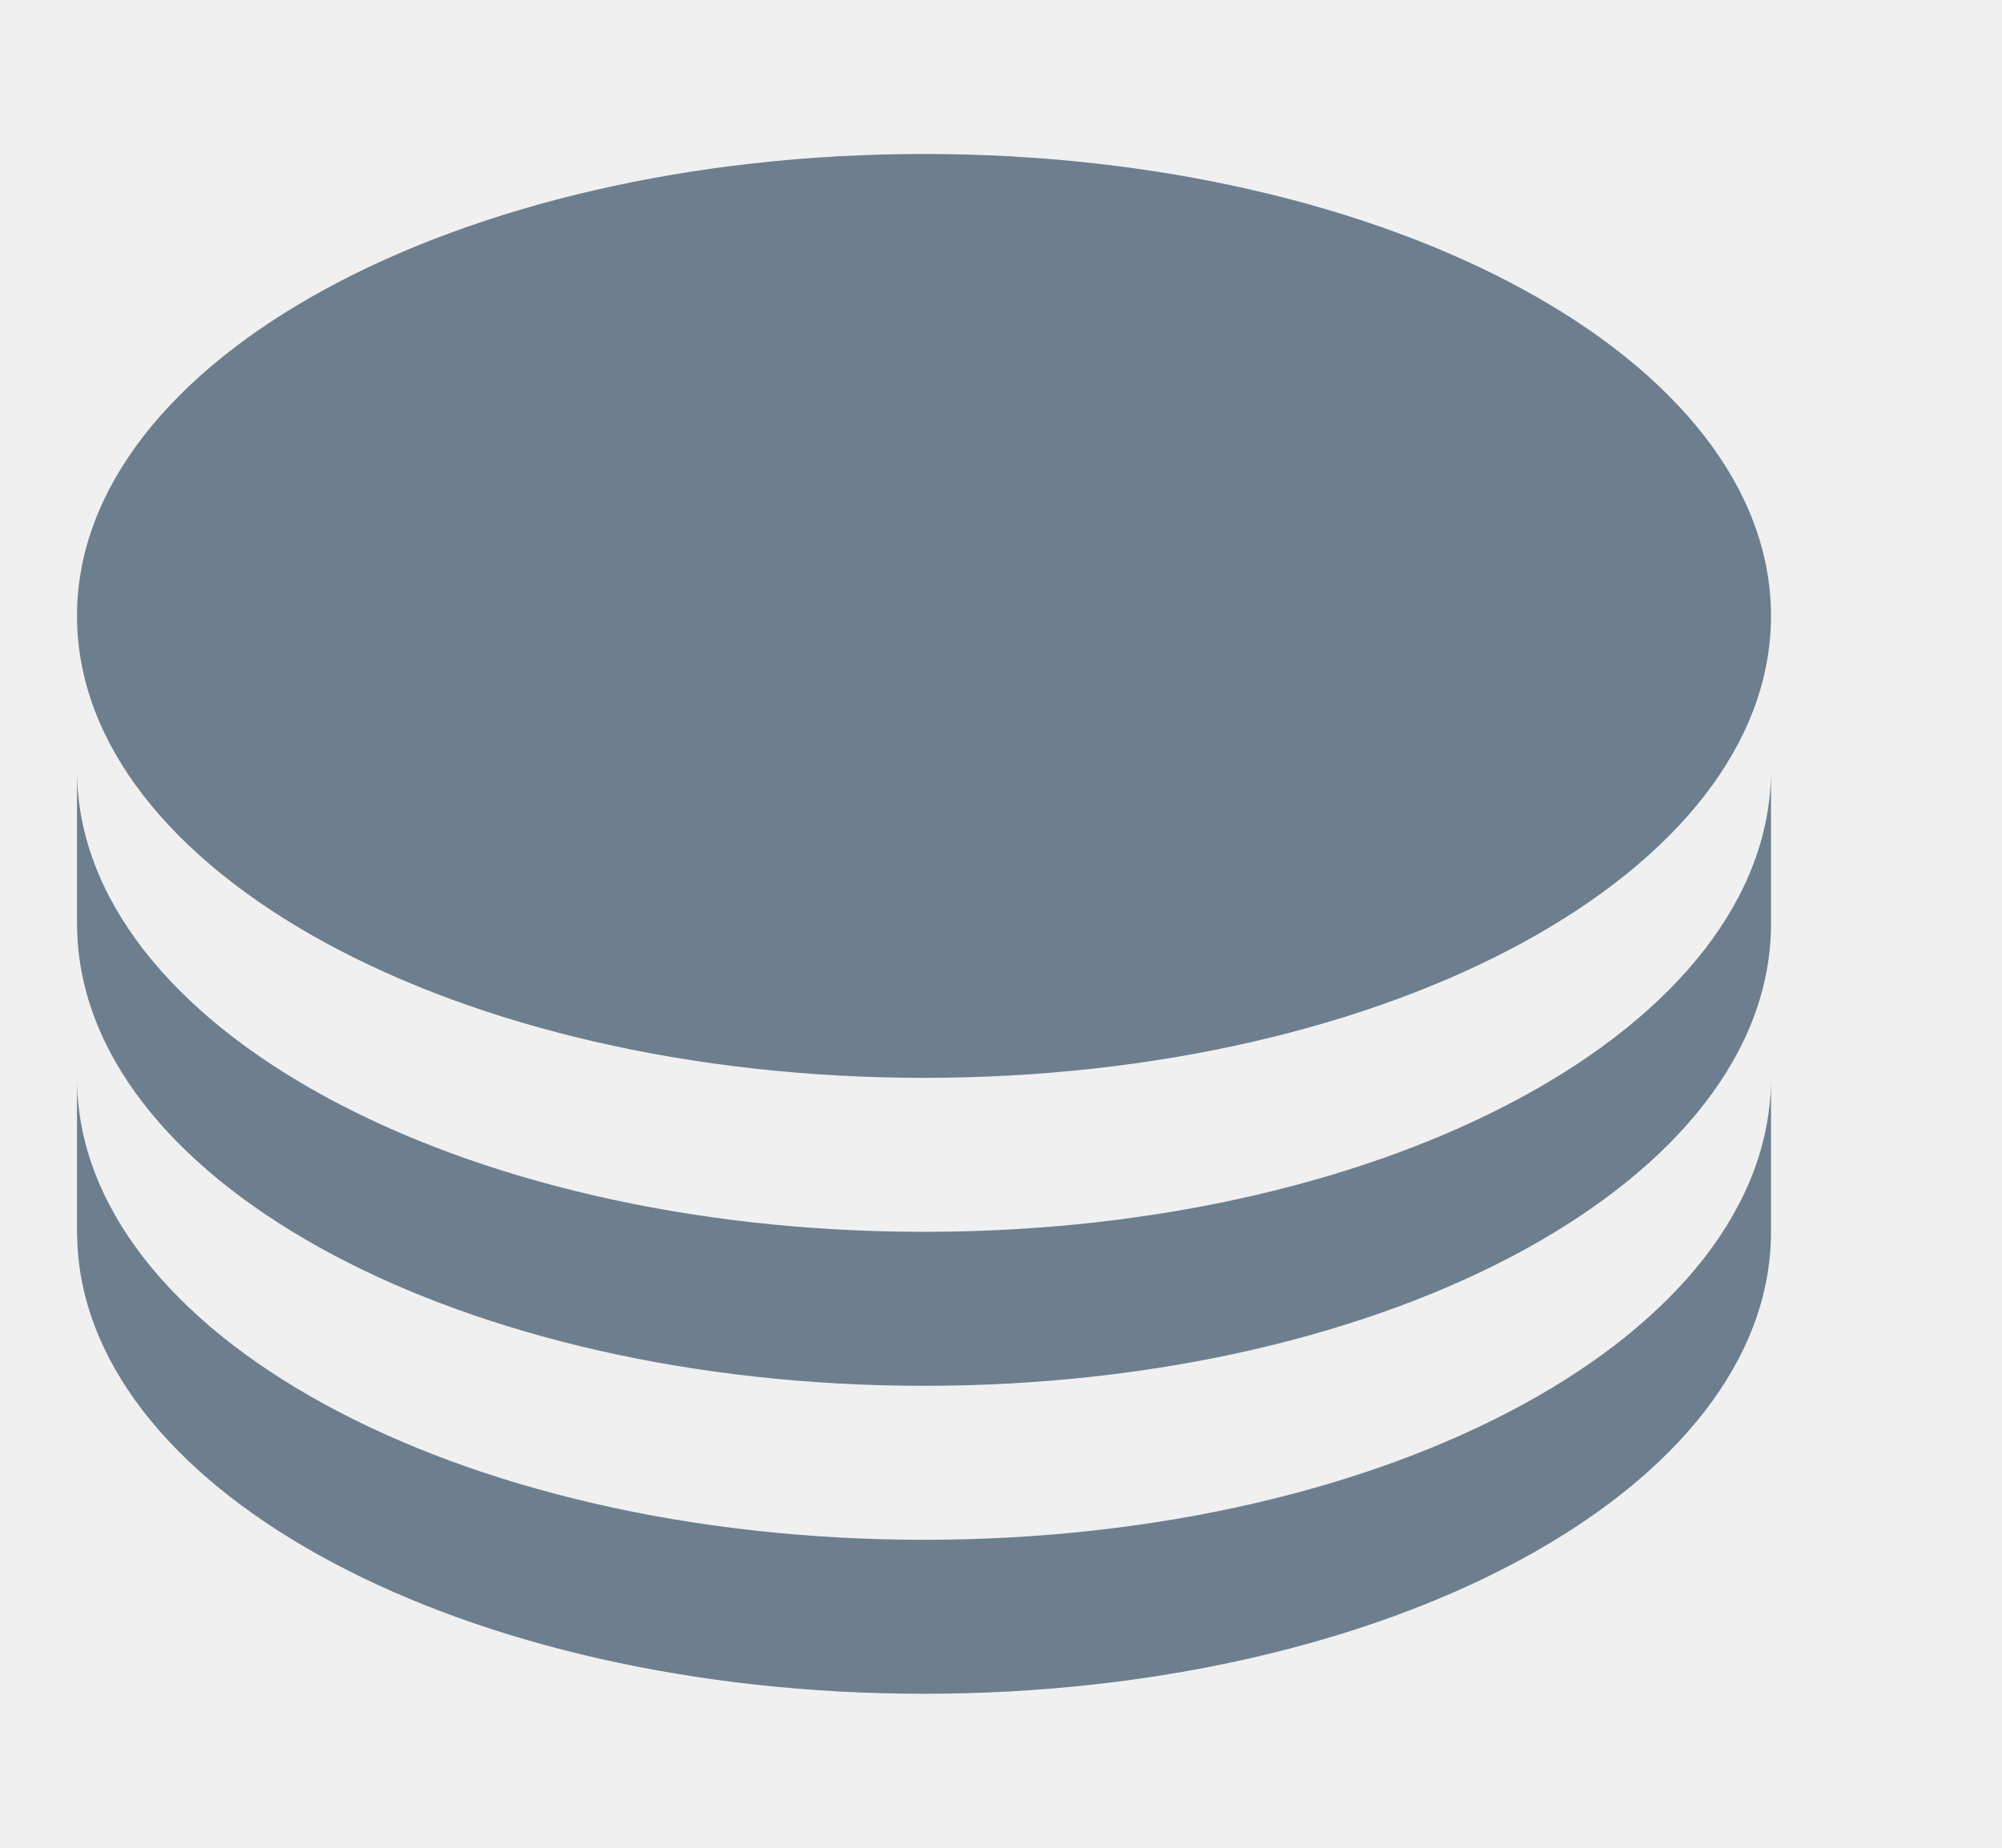
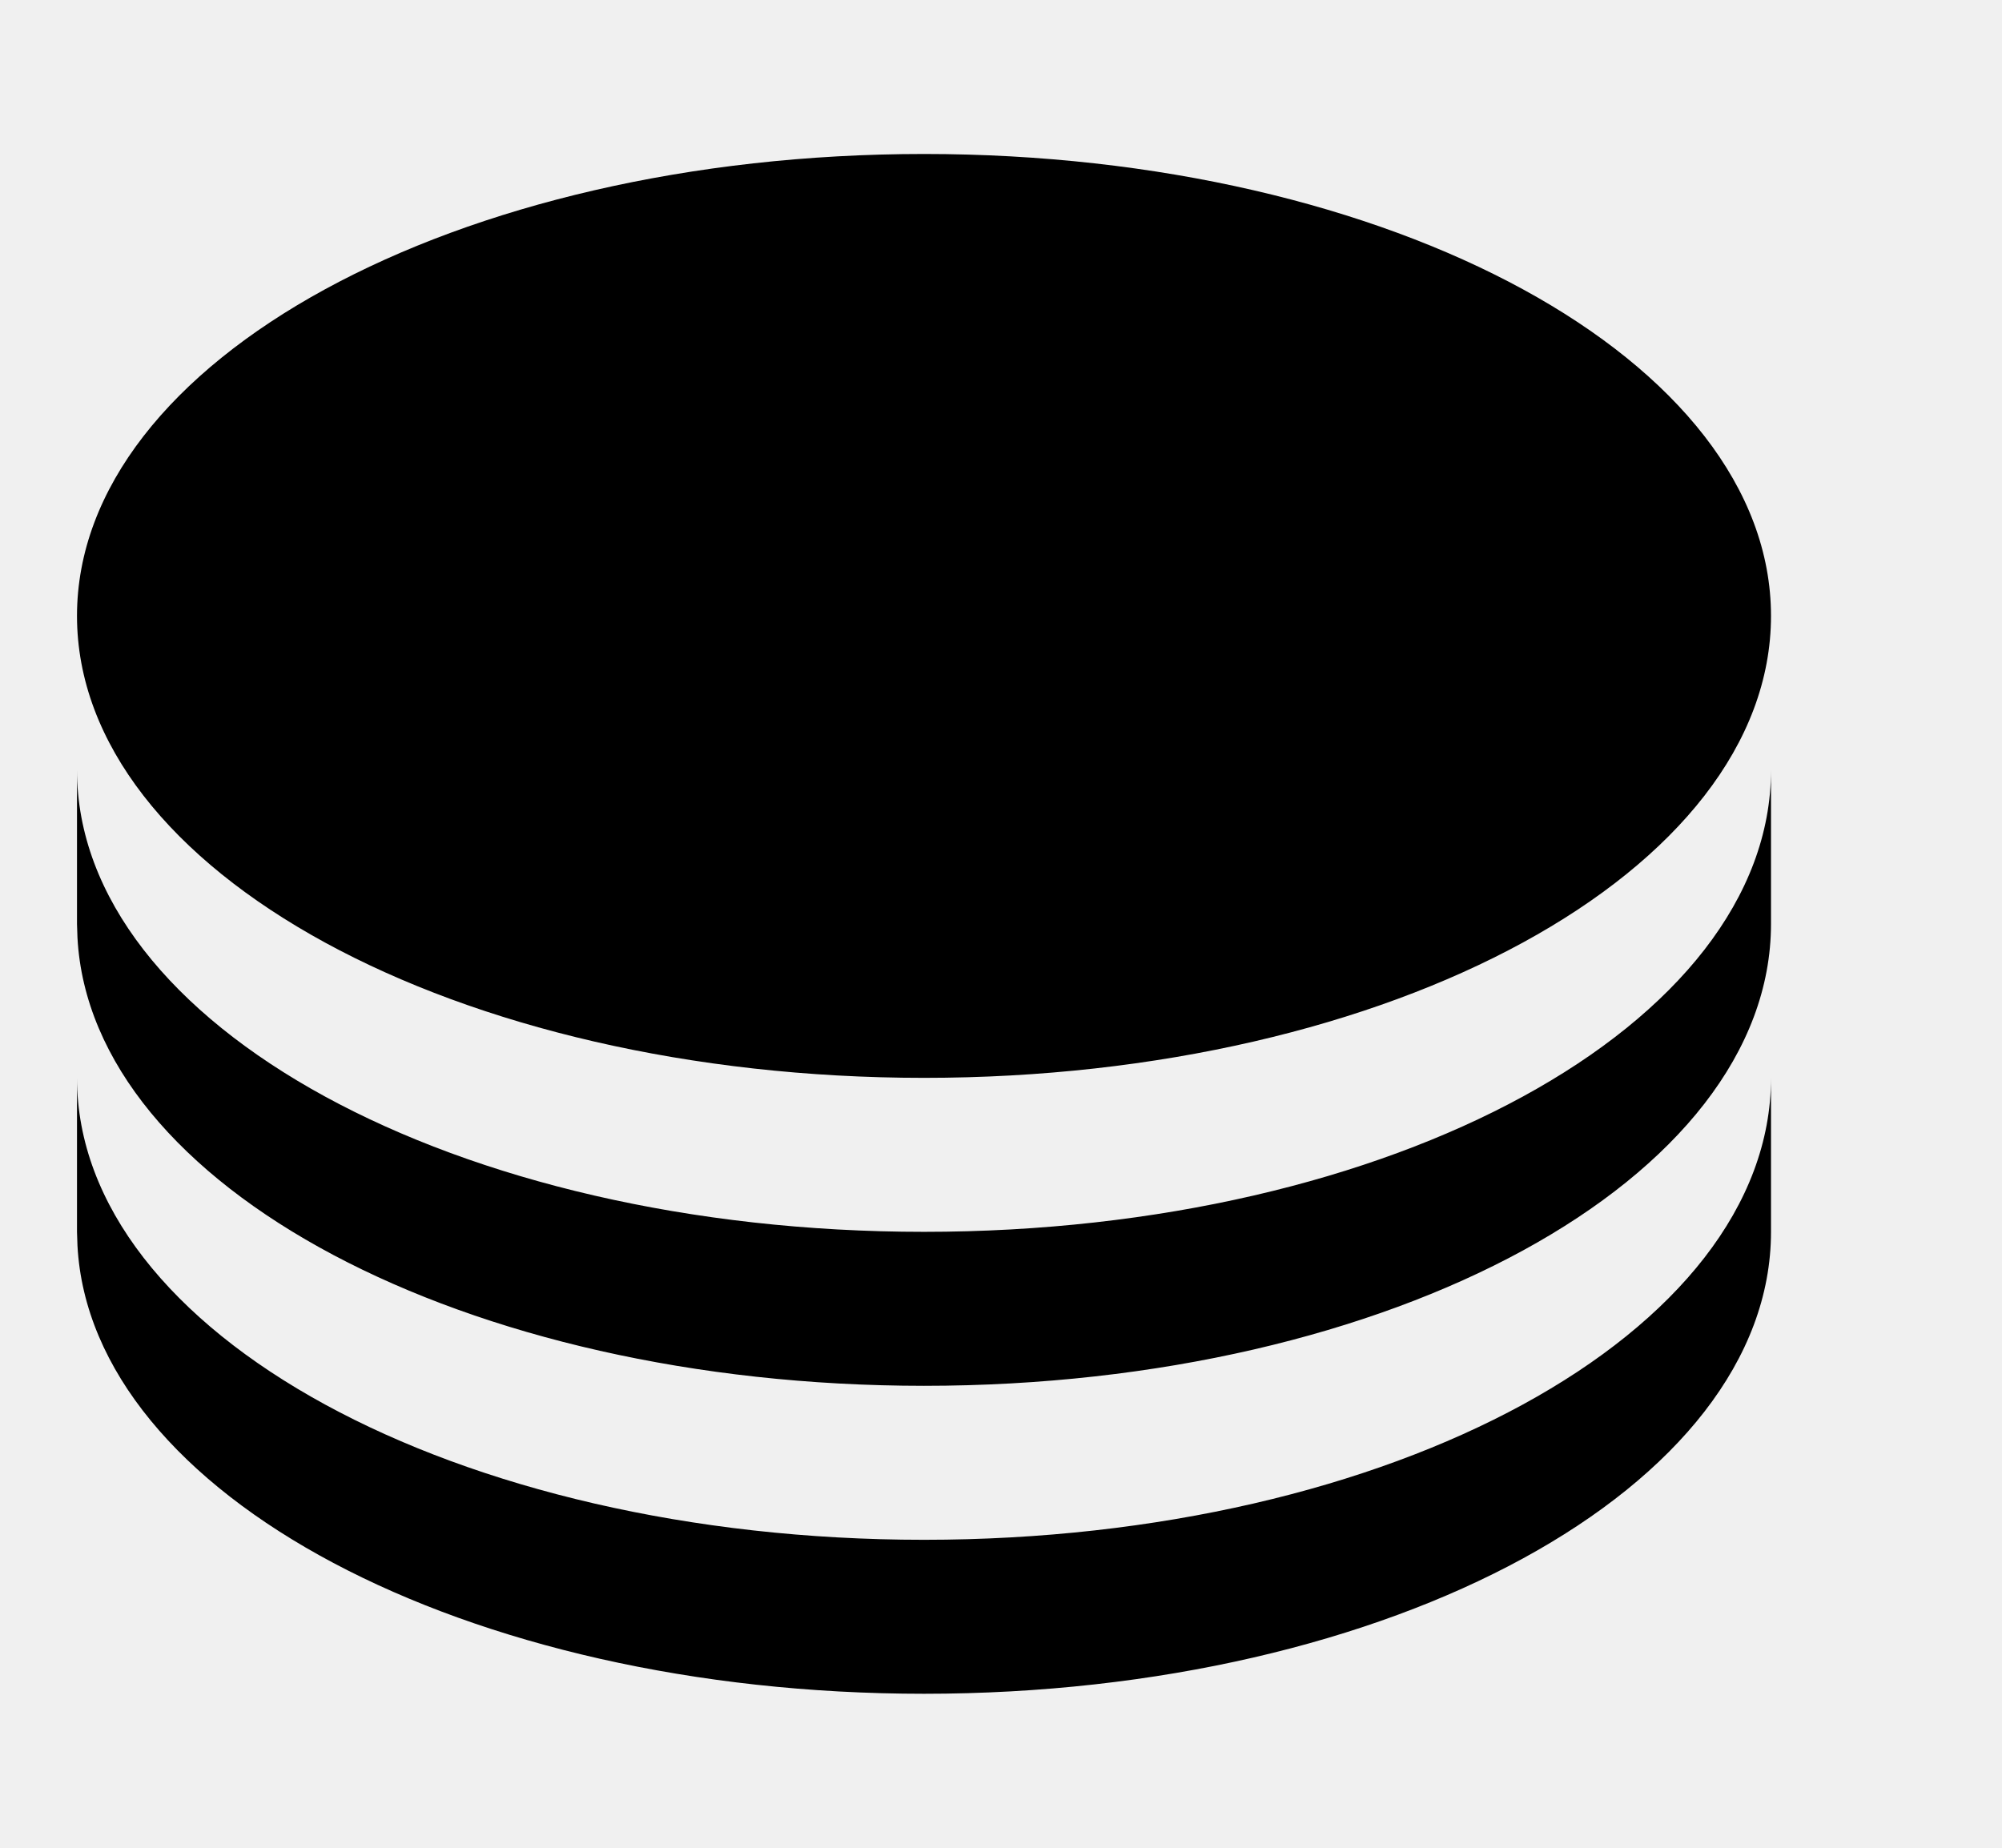
<svg xmlns="http://www.w3.org/2000/svg" width="13" height="12" viewBox="0 0 13 12" fill="none">
  <g clip-path="url(#clip0_65_6454)">
-     <path d="M11.5 8C11.5 9.657 9.037 11 6 11C3.017 11 0.589 9.705 0.503 8.089L0.5 8V7C0.5 8.657 2.962 10 6 10C9.037 10 11.5 8.657 11.5 7V8ZM11.5 6C11.5 7.657 9.037 9 6 9C3.017 9 0.589 7.705 0.503 6.089L0.5 6V5C0.5 6.657 2.962 8 6 8C9.037 8 11.5 6.657 11.5 5V6ZM6 1C9.037 1 11.5 2.343 11.5 4C11.5 5.657 9.037 7 6 7C2.962 7 0.5 5.657 0.5 4C0.5 2.343 2.962 1 6 1Z" fill="#6D7E8F" />
+     <path d="M11.5 8C11.5 9.657 9.037 11 6 11C3.017 11 0.589 9.705 0.503 8.089L0.5 8V7C0.5 8.657 2.962 10 6 10C9.037 10 11.5 8.657 11.5 7V8ZM11.5 6C11.5 7.657 9.037 9 6 9C3.017 9 0.589 7.705 0.503 6.089L0.5 6V5C0.5 6.657 2.962 8 6 8C9.037 8 11.5 6.657 11.5 5V6ZM6 1C9.037 1 11.5 2.343 11.5 4C11.5 5.657 9.037 7 6 7C2.962 7 0.5 5.657 0.5 4C0.5 2.343 2.962 1 6 1Z" fill="currentColor" />
  </g>
  <defs>
    <clipPath id="clip0_65_6454">
      <rect width="12" height="12" fill="white" transform="translate(0.22998)" />
    </clipPath>
  </defs>
</svg>
